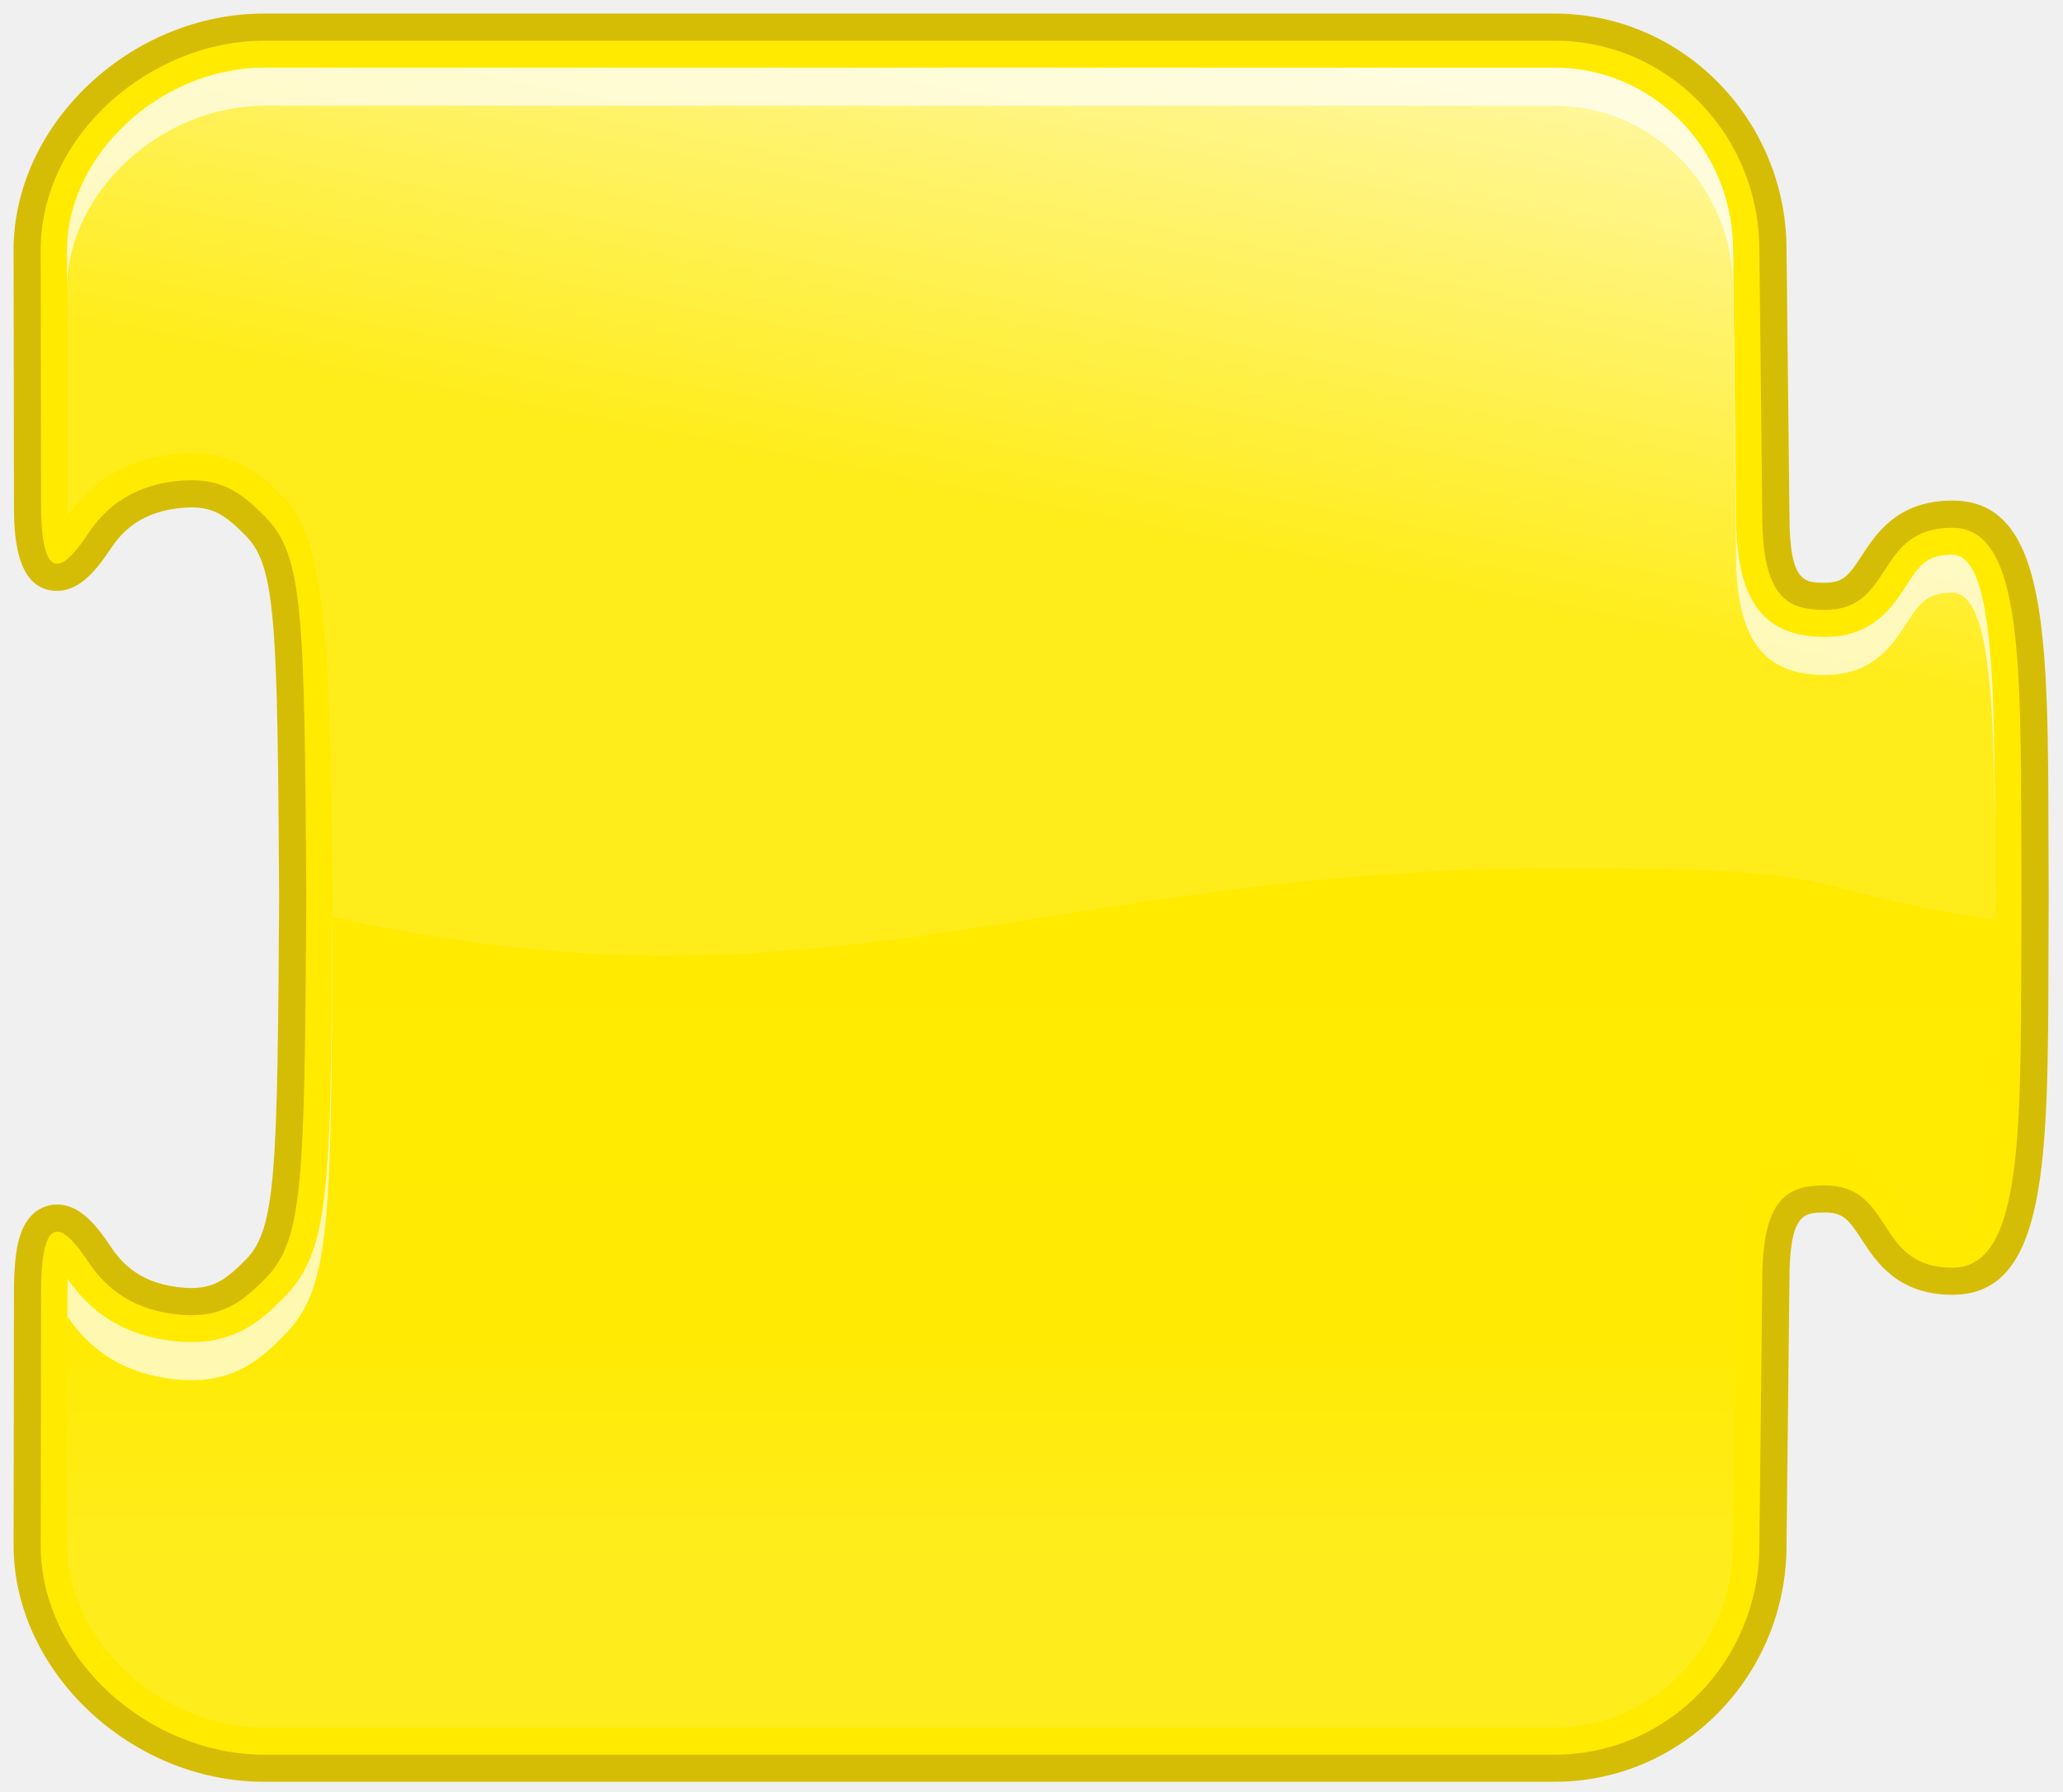
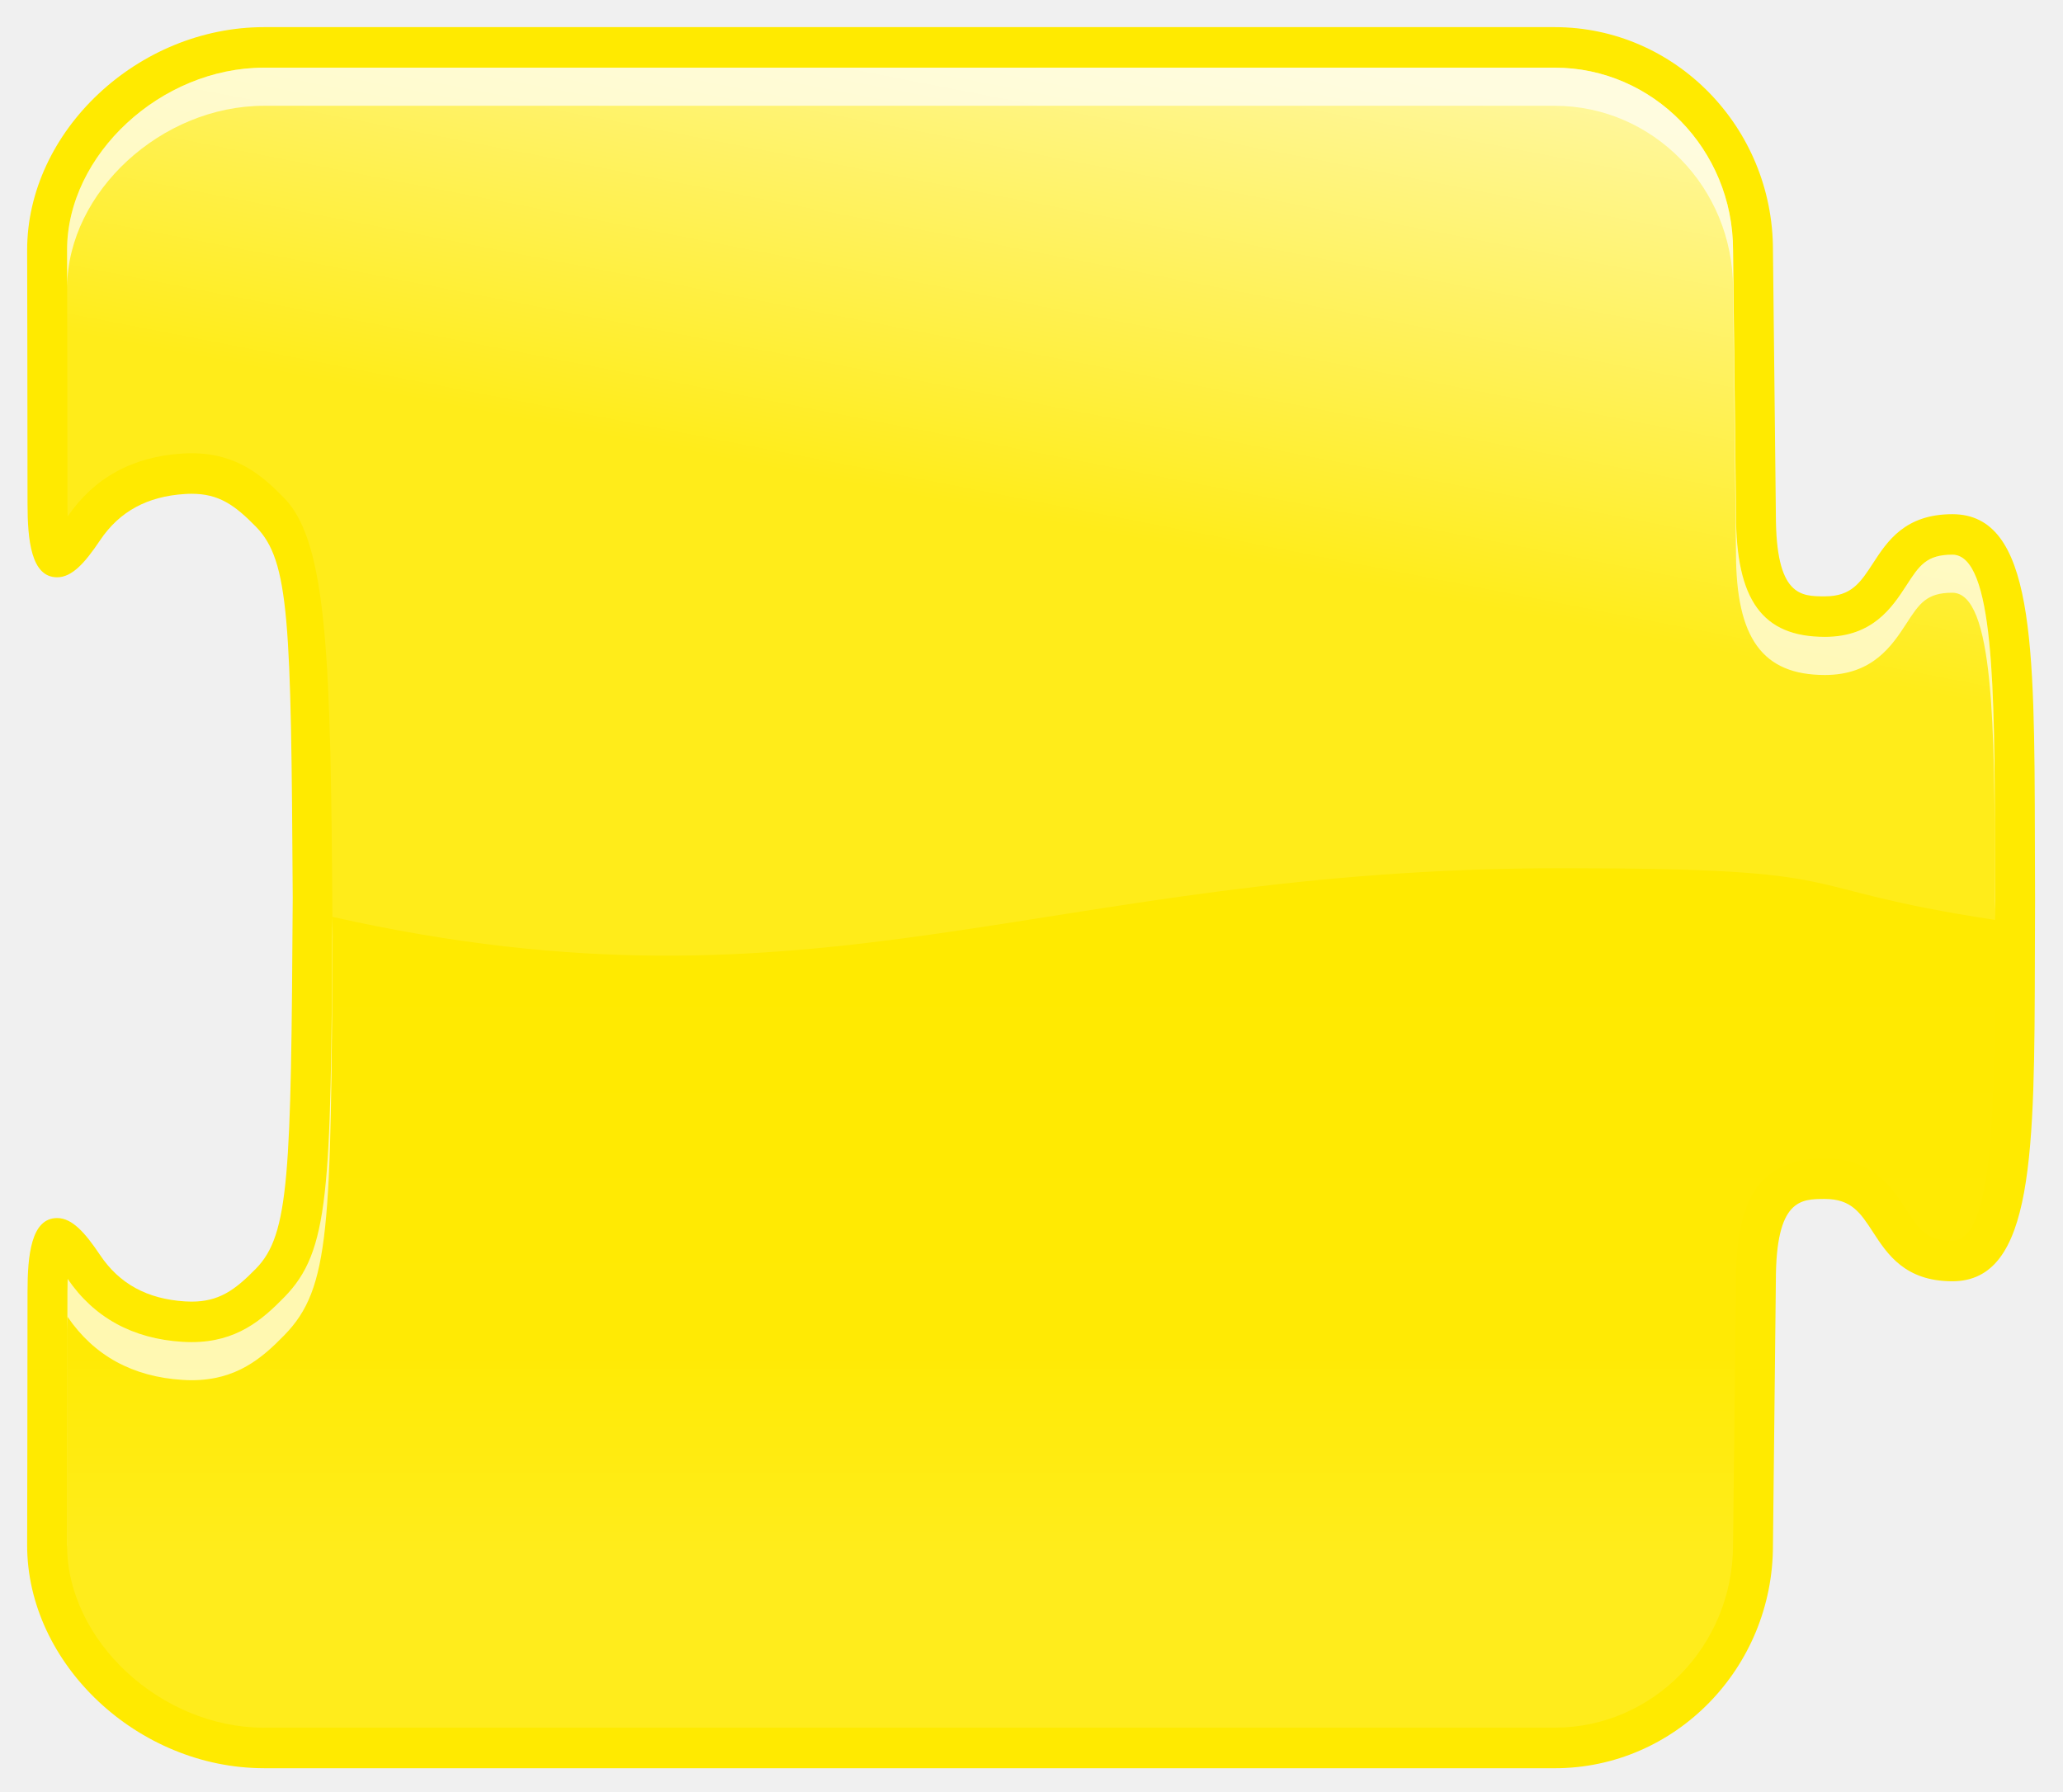
<svg xmlns="http://www.w3.org/2000/svg" width="76" height="66" viewBox="0 0 76 66">
  <path fill="#FFEA00" d="M9.727 65.152C5.078 65.152 1 61.313 1 56.938c0-.001.014-5.809.014-9.332 0-1.347.13-2.725 1.092-2.725.554 0 1.032.544 1.579 1.36.711 1.062 1.735 1.622 3.13 1.711.081.005.161.008.239.008 1.004 0 1.589-.41 2.378-1.218 1.232-1.264 1.289-3.468 1.352-13.67-.062-10.193-.119-12.396-1.352-13.661-.789-.807-1.373-1.217-2.373-1.217-.079 0-.16.002-.244.008-1.393.086-2.417.645-3.13 1.708-.547.817-1.025 1.361-1.58 1.361-.961 0-1.091-1.378-1.091-2.726C1.014 15.026 1 9.214 1 9.214 1 4.838 5.078 1 9.727 1h47.549c4.433 0 8.039 3.684 8.039 8.213 0 0 .107 9.543.107 9.749 0 3.011.919 3.011 1.809 3.011.977 0 1.311-.513 1.772-1.223.523-.804 1.175-1.804 2.921-1.804 3.012 0 3.023 4.76 3.04 11.966l.007 2.265-.007 2.065c-.017 7.207-.028 11.968-3.04 11.968-1.746 0-2.397-1.002-2.921-1.807-.462-.711-.796-1.225-1.772-1.225-.89 0-1.809 0-1.809 3.014 0 .207-.107 9.752-.107 9.752 0 4.523-3.606 8.209-8.039 8.209H9.727z" />
-   <path fill="#D6BD05" d="M57.275 1.5c4.164 0 7.539 3.455 7.539 7.713 0 0 .107 9.543.107 9.749 0 3.113.975 3.511 2.309 3.511 2.566 0 1.824-3.027 4.693-3.027 2.76 0 2.502 5.619 2.547 13.531v.2c-.045 7.91.213 13.533-2.547 13.533-2.869 0-2.127-3.031-4.693-3.031-1.334 0-2.309.4-2.309 3.514 0 .207-.107 9.746-.107 9.746 0 4.262-3.375 7.715-7.539 7.715H9.727c-4.164 0-8.227-3.453-8.227-7.715 0 0 .014-5.809.014-9.332 0-1.684.255-2.225.592-2.225.364 0 .825.633 1.164 1.139.586.875 1.588 1.809 3.514 1.932.093.006.183.009.271.009 1.242 0 1.945-.56 2.735-1.368 1.385-1.42 1.43-3.541 1.494-14.017-.065-10.477-.11-12.595-1.495-14.015-.789-.807-1.491-1.368-2.731-1.368-.089 0-.18.003-.275.009-1.926.119-2.928 1.055-3.514 1.928-.339.506-.8 1.14-1.165 1.14-.337 0-.591-.542-.591-2.226 0-3.52-.014-9.332-.014-9.332C1.5 4.955 5.562 1.5 9.727 1.5h47.548m0-1H9.727C4.812.5.5 4.571.5 9.213c0 .002.014 5.813.014 9.332 0 .965 0 3.226 1.591 3.226.862 0 1.482-.817 1.995-1.583.396-.589 1.111-1.385 2.745-1.486.074-.004.145-.007.213-.007.833 0 1.294.329 2.016 1.067 1.097 1.124 1.148 3.287 1.209 13.32-.062 10.024-.113 12.187-1.21 13.312-.72.737-1.183 1.066-2.02 1.066-.068 0-.138-.003-.21-.007-1.634-.104-2.349-.9-2.743-1.49-.514-.766-1.133-1.582-1.995-1.582-.305 0-1.05.116-1.378 1.188-.144.469-.213 1.135-.213 2.036 0 3.522-.014 9.33-.014 9.33 0 4.645 4.312 8.717 9.227 8.717h47.549c4.708 0 8.539-3.909 8.539-8.715.004-.379.107-9.536.107-9.746 0-2.514.549-2.514 1.309-2.514.671 0 .872.256 1.354.997.526.811 1.322 2.034 3.34 2.034 3.511 0 3.522-4.96 3.54-12.467.001-.667.003-1.354.007-2.06V32.975c-.004-.711-.006-1.399-.007-2.066-.018-7.506-.029-12.465-3.54-12.465-2.017 0-2.812 1.222-3.34 2.031-.481.74-.683.996-1.354.996-.76 0-1.309 0-1.309-2.511 0-.209-.104-9.371-.107-9.76-.001-4.791-3.832-8.7-8.54-8.7z" />
  <g opacity=".33">
    <linearGradient id="a" gradientUnits="userSpaceOnUse" x1="37.987" y1="63.78" x2="37.987" y2="11.422">
      <stop offset=".127" stop-color="#fff" />
      <stop offset=".267" stop-color="#fff" stop-opacity=".16" />
      <stop offset=".539" stop-color="#fff" stop-opacity="0" />
    </linearGradient>
    <path opacity=".33" fill="url(#a)" d="M9.727 63.66c-3.797 0-7.256-3.203-7.256-6.723 0 0 .014-5.809.014-9.332 0-.182.004-.342.008-.484.973 1.426 2.395 2.207 4.232 2.32.115.006.227.01.334.01 1.66 0 2.6-.82 3.418-1.658 1.699-1.74 1.713-3.975 1.777-14.709-.064-10.75-.078-12.984-1.777-14.725-.819-.838-1.758-1.659-3.418-1.659-.107 0-.219.004-.334.011-1.838.113-3.26.895-4.232 2.32a16.907 16.907 0 0 1-.008-.486c0-3.521-.014-9.332-.014-9.332 0-3.516 3.459-6.719 7.256-6.719h47.549c3.621 0 6.568 3.016 6.568 6.719.035 3.298.107 9.559.109 9.75 0 3.156.977 4.504 3.277 4.504 1.768 0 2.479-1.094 3-1.893.475-.733.738-1.135 1.693-1.135 1.545 0 1.553 5.078 1.568 10.453 0 .676.01 2.284.01 2.284-.008.71-.01 1.41-.01 2.085-.016 5.373-.023 10.453-1.568 10.453-.955 0-1.219-.404-1.693-1.135-.521-.803-1.232-1.895-3-1.895-2.301 0-3.277 1.348-3.277 4.506-.002.188-.074 6.449-.109 9.736 0 3.717-2.947 6.732-6.568 6.732H9.727z" />
  </g>
  <path opacity=".69" fill="#FFF" d="M9.727 3.898h47.549c3.621 0 6.568 3.014 6.568 6.719.035 3.295.107 9.557.109 9.75 0 3.153.977 4.504 3.277 4.504 1.768 0 2.479-1.096 3-1.895.475-.732.738-1.136 1.693-1.136 1.545 0 1.553 5.077 1.568 10.454l.004 1.623c0-.25 0-.49.006-.742 0 0-.01-1.608-.01-2.284-.016-5.375-.023-10.453-1.568-10.453-.955 0-1.219.401-1.693 1.135-.521.799-1.232 1.893-3 1.893-2.301 0-3.277-1.348-3.277-4.504-.002-.191-.074-6.452-.109-9.75 0-3.703-2.947-6.719-6.568-6.719H9.727c-3.797 0-7.256 3.203-7.256 6.719 0 0 .002.529.002 1.355.033-3.496 3.474-6.669 7.254-6.669zM2.484 49.01c0-.184.004-.344.008-.486.973 1.426 2.395 2.207 4.232 2.32.115.008.227.012.334.012 1.66 0 2.6-.82 3.418-1.66 1.699-1.738 1.713-3.977 1.777-14.711 0-.24-.002-.471-.004-.701-.062 10.129-.111 12.307-1.773 14.01-.818.838-1.758 1.658-3.418 1.658-.107 0-.219-.004-.334-.01-1.838-.113-3.26-.895-4.232-2.32-.004.143-.008.303-.008.484 0 3.523-.014 9.332-.014 9.332l.002.049c.005-1.928.012-5.514.012-7.977z" />
  <linearGradient id="b" gradientUnits="userSpaceOnUse" x1="41.969" y1=".77" x2="38.39" y2="19.194">
    <stop offset="0" stop-color="#fff" />
    <stop offset="1" stop-color="#fff" stop-opacity=".17" />
  </linearGradient>
  <path fill="url(#b)" fill-opacity=".6" d="M2.492 19.031c.973-1.426 2.395-2.207 4.232-2.32a5.56 5.56 0 0 1 .335-.011c1.66 0 2.6.82 3.418 1.659 1.607 1.645 1.707 6.123 1.768 15.424 18.041 4.051 26.215-1.793 45.277-1.793 11.387 0 8.021.691 15.975 1.906.002-.242.002-.474.006-.72 0 0-.01-1.608-.01-2.284-.016-5.375-.023-10.453-1.568-10.453-.955 0-1.219.401-1.693 1.135-.521.799-1.232 1.893-3 1.893-2.301 0-3.277-1.348-3.277-4.504-.002-.191-.074-6.452-.109-9.75 0-3.703-2.947-6.719-6.568-6.719H9.727c-3.797 0-7.256 3.203-7.256 6.719 0 0 .014 5.811.014 9.332-.001.183.003.344.007.486z" />
</svg>
